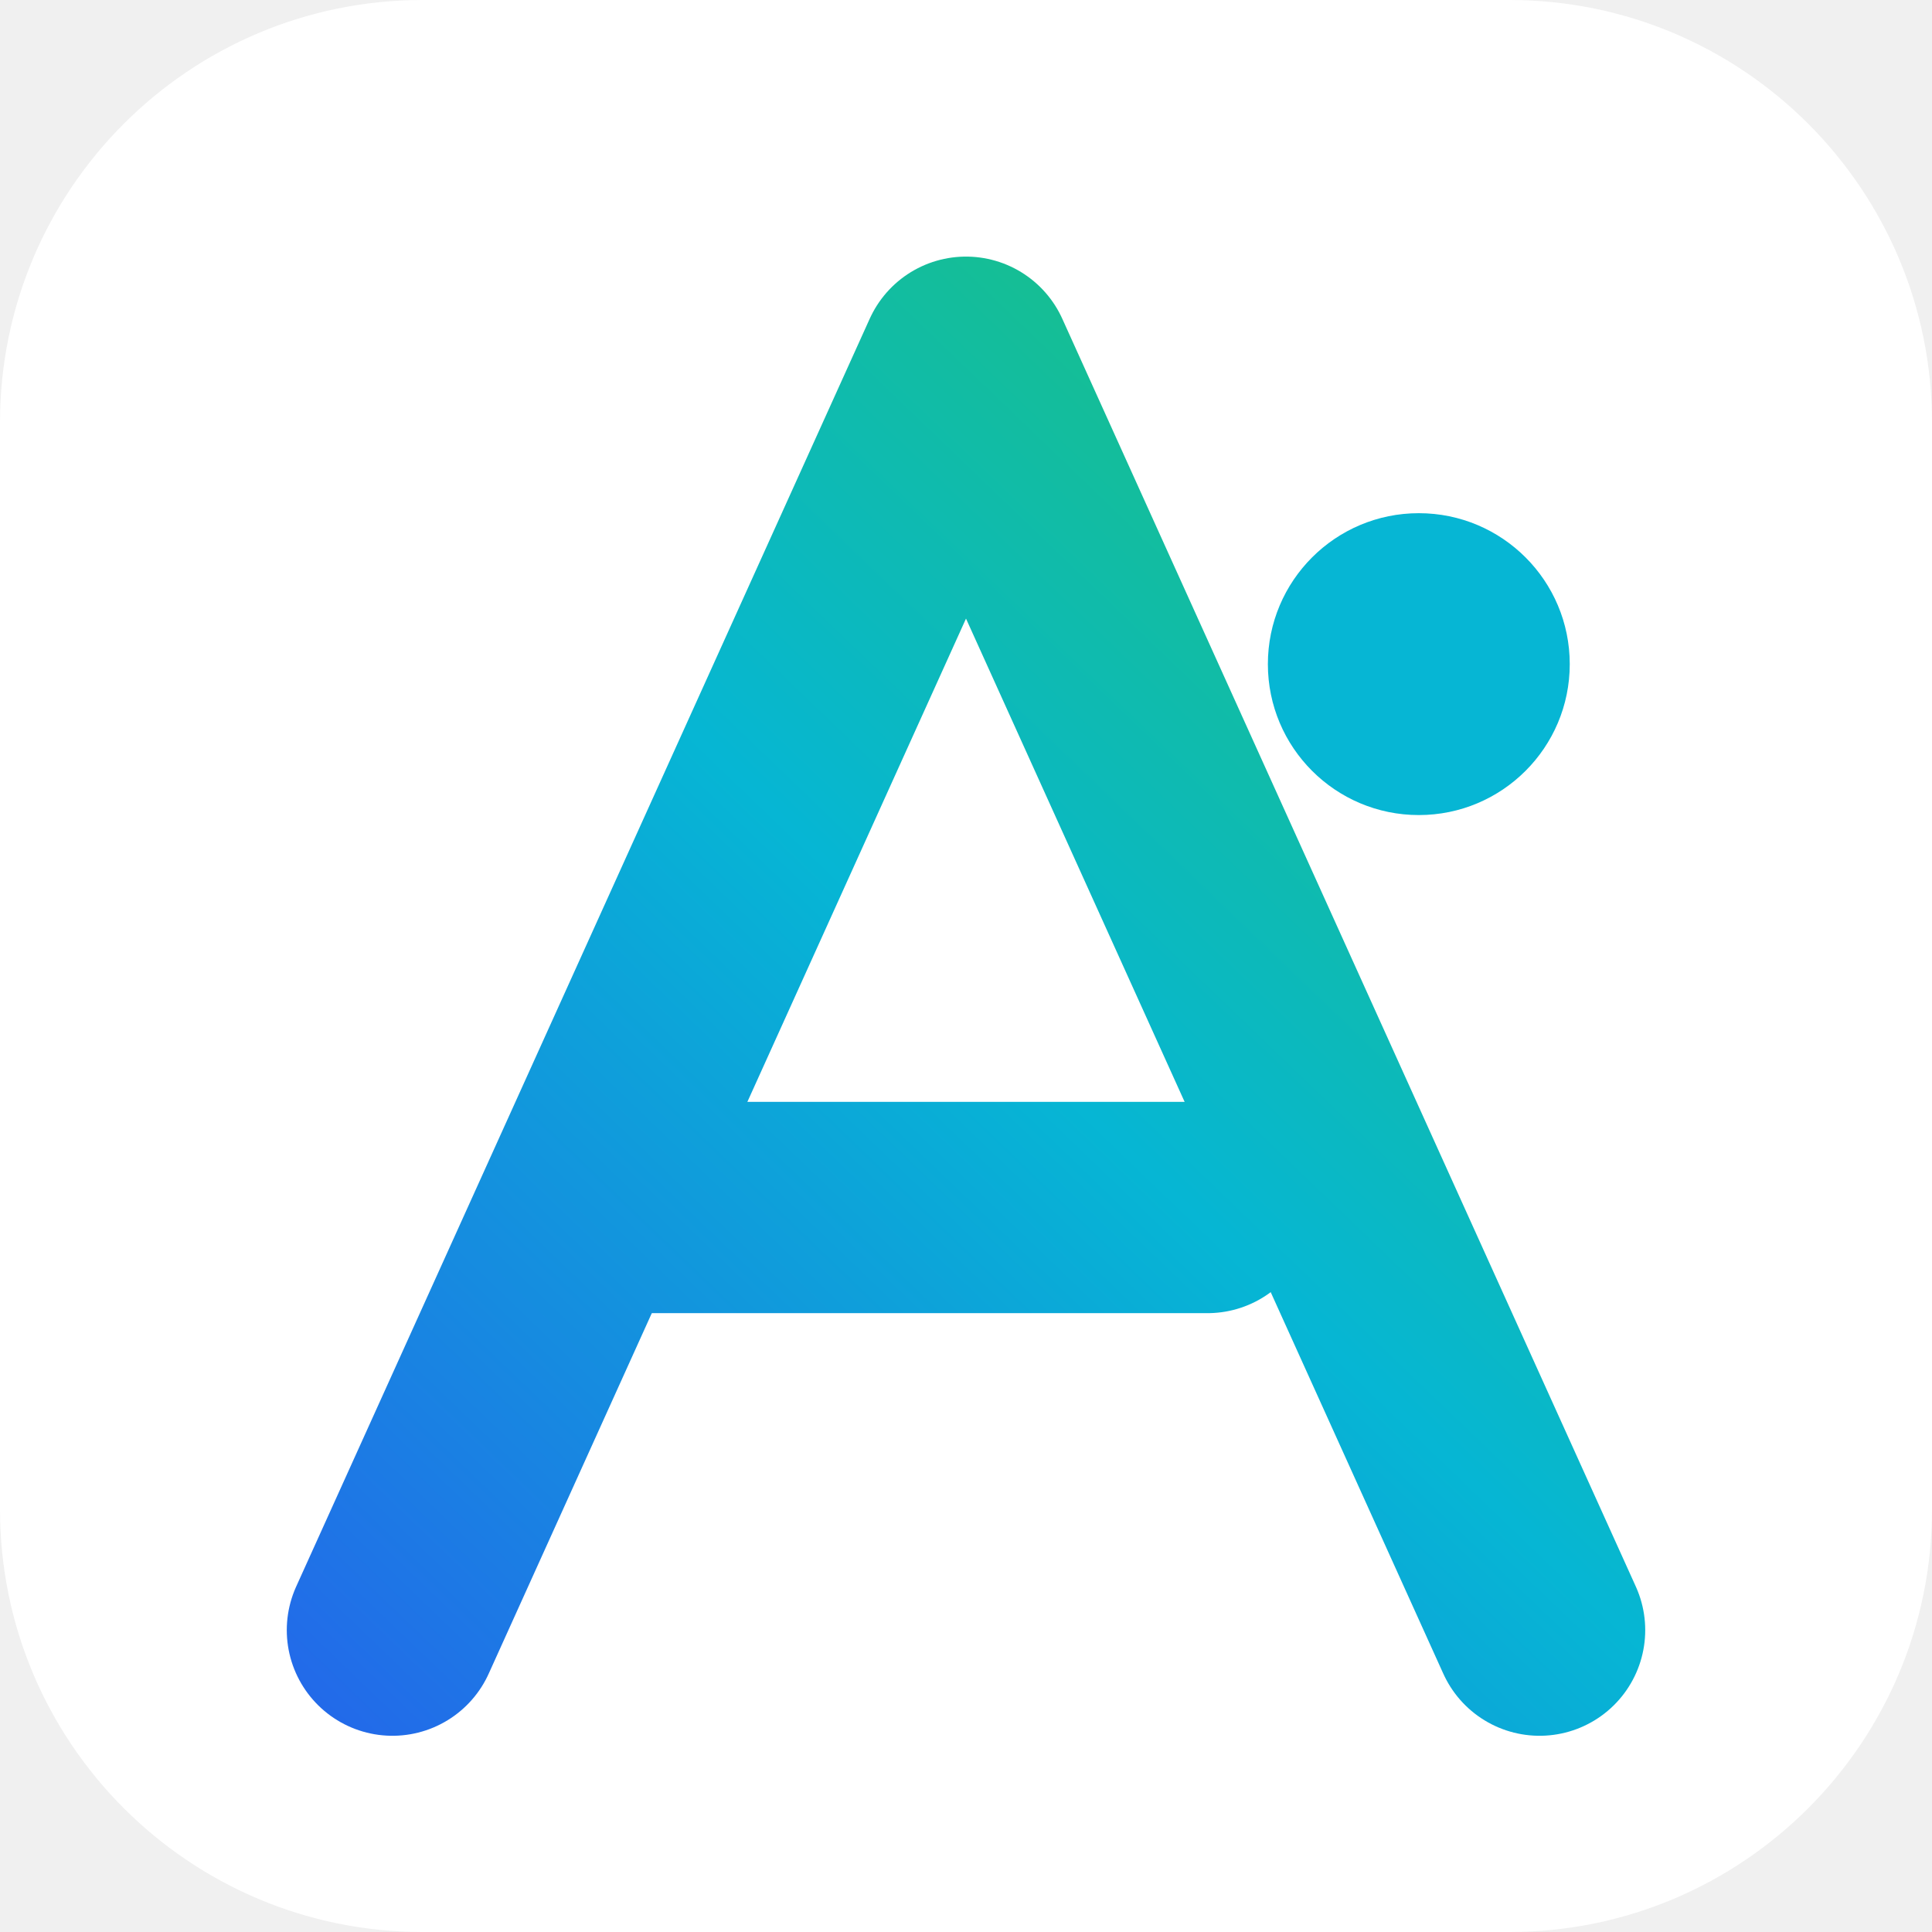
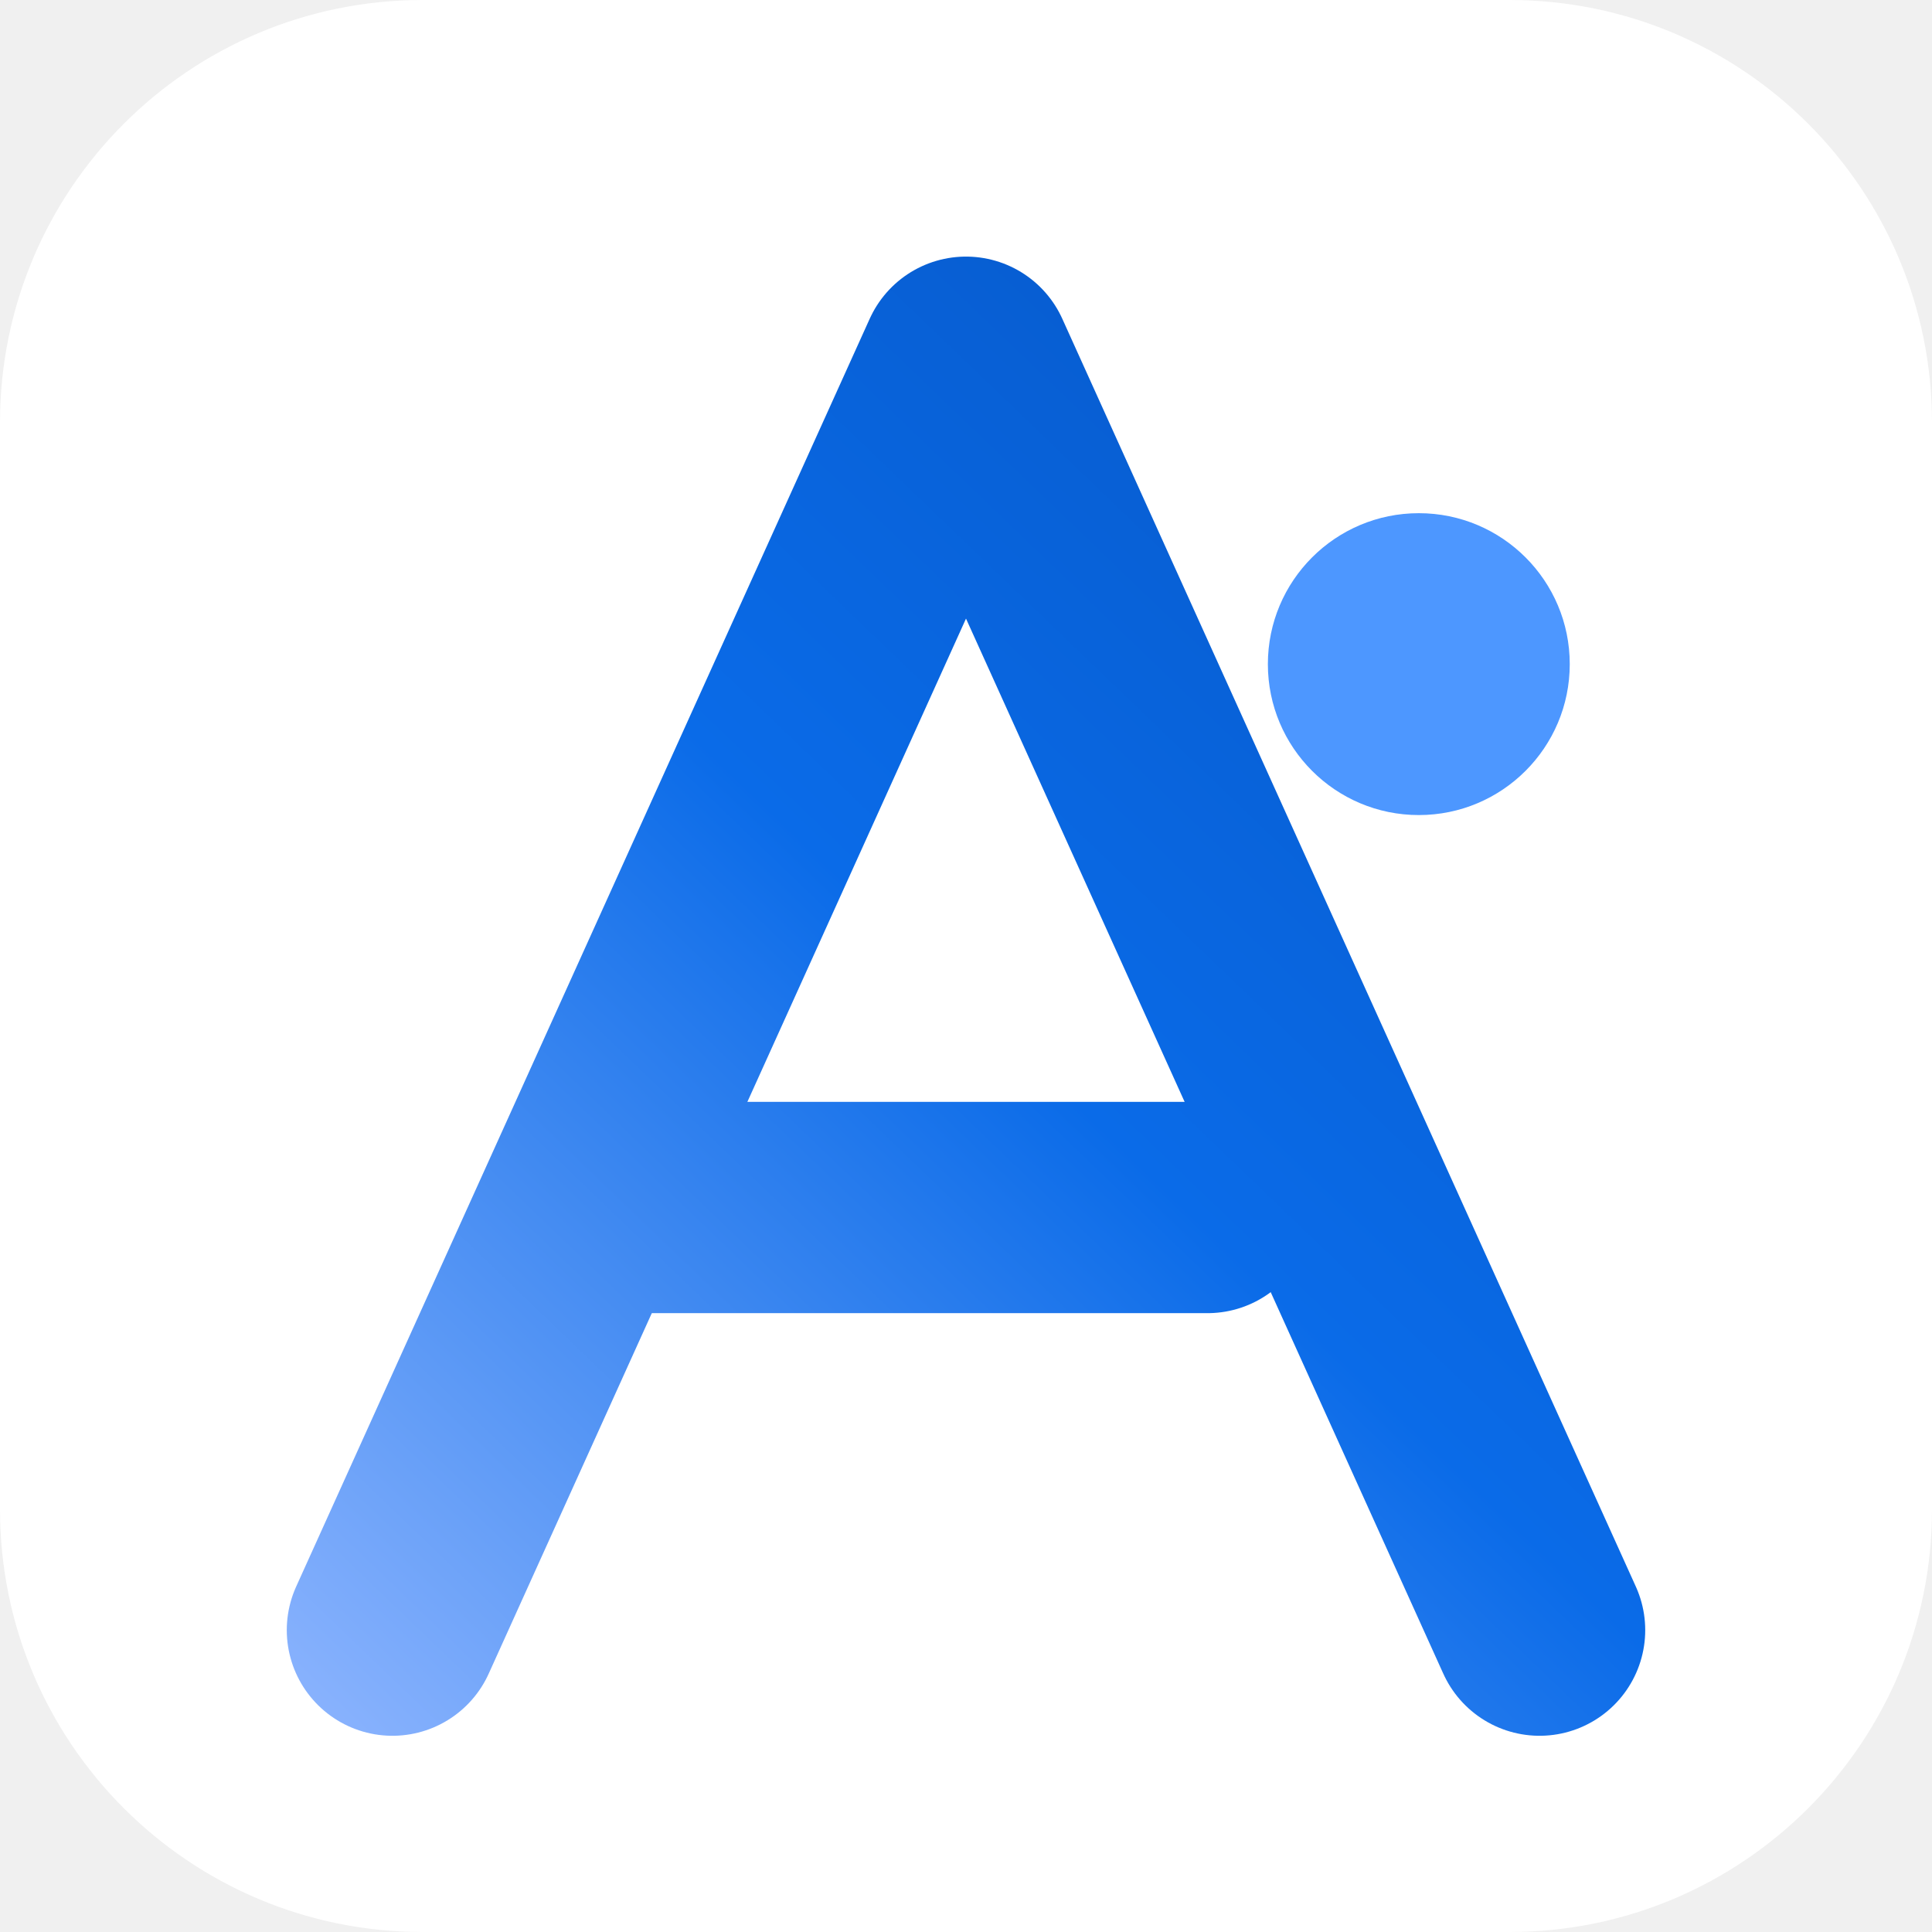
<svg xmlns="http://www.w3.org/2000/svg" viewBox="0 0 64 64" width="64" height="64">
  <defs>
    <linearGradient id="acg" x1="8" y1="58" x2="56" y2="8" gradientUnits="userSpaceOnUse">
-       <stop offset="0" stop-color="#2563eb" />
-       <stop offset="0.5" stop-color="#06b6d4" />
-       <stop offset="1" stop-color="#22c55e" />
+       <stop offset="0" stop-color="#93b8ff" />
+       <stop offset="0.5" stop-color="#0a6be8" />
+       <stop offset="1" stop-color="#0553c0" />
    </linearGradient>
  </defs>
  <rect width="64" height="64" rx="14" fill="#ffffff" />
  <path d="M13 54 L32 12 L51 54" stroke="url(#acg)" stroke-width="7" stroke-linecap="round" stroke-linejoin="round" fill="none" />
  <path d="M21 40 H40" stroke="url(#acg)" stroke-width="7" stroke-linecap="round" fill="none" />
-   <circle cx="47" cy="22" r="5" fill="#06b6d4" />
+   <circle cx="47" cy="22" r="5" fill="#4d97ff" />
</svg>
